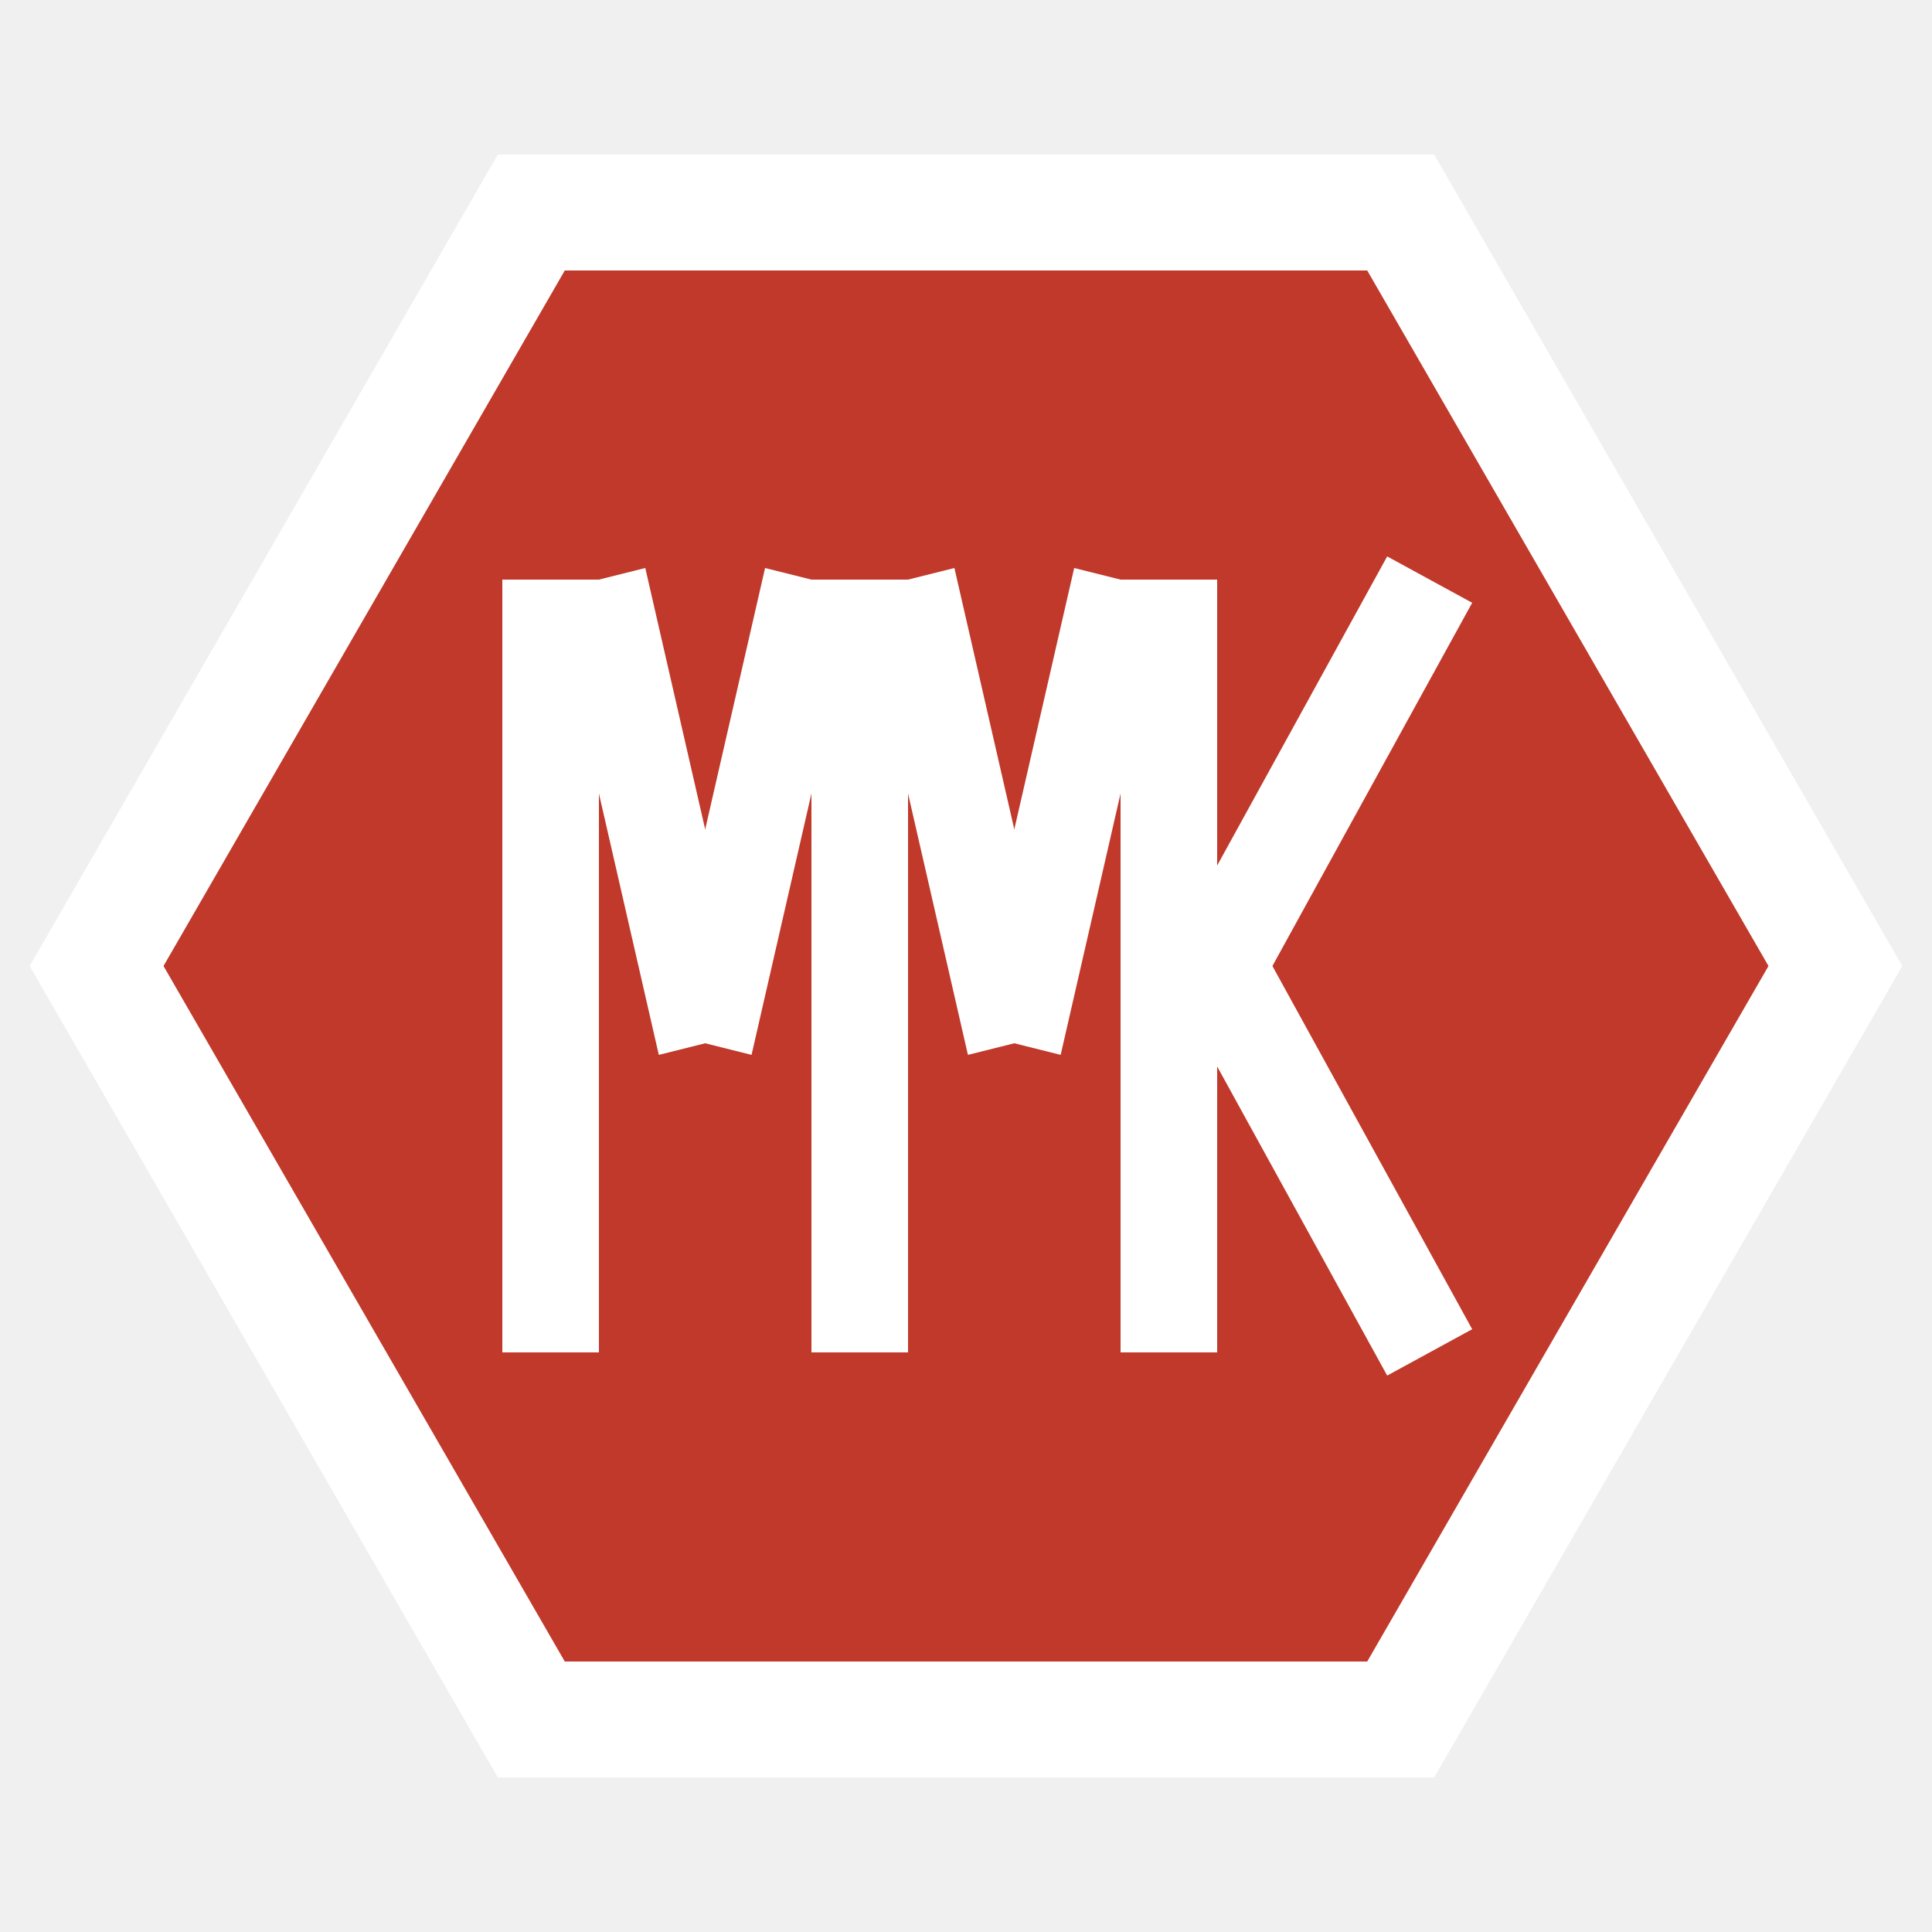
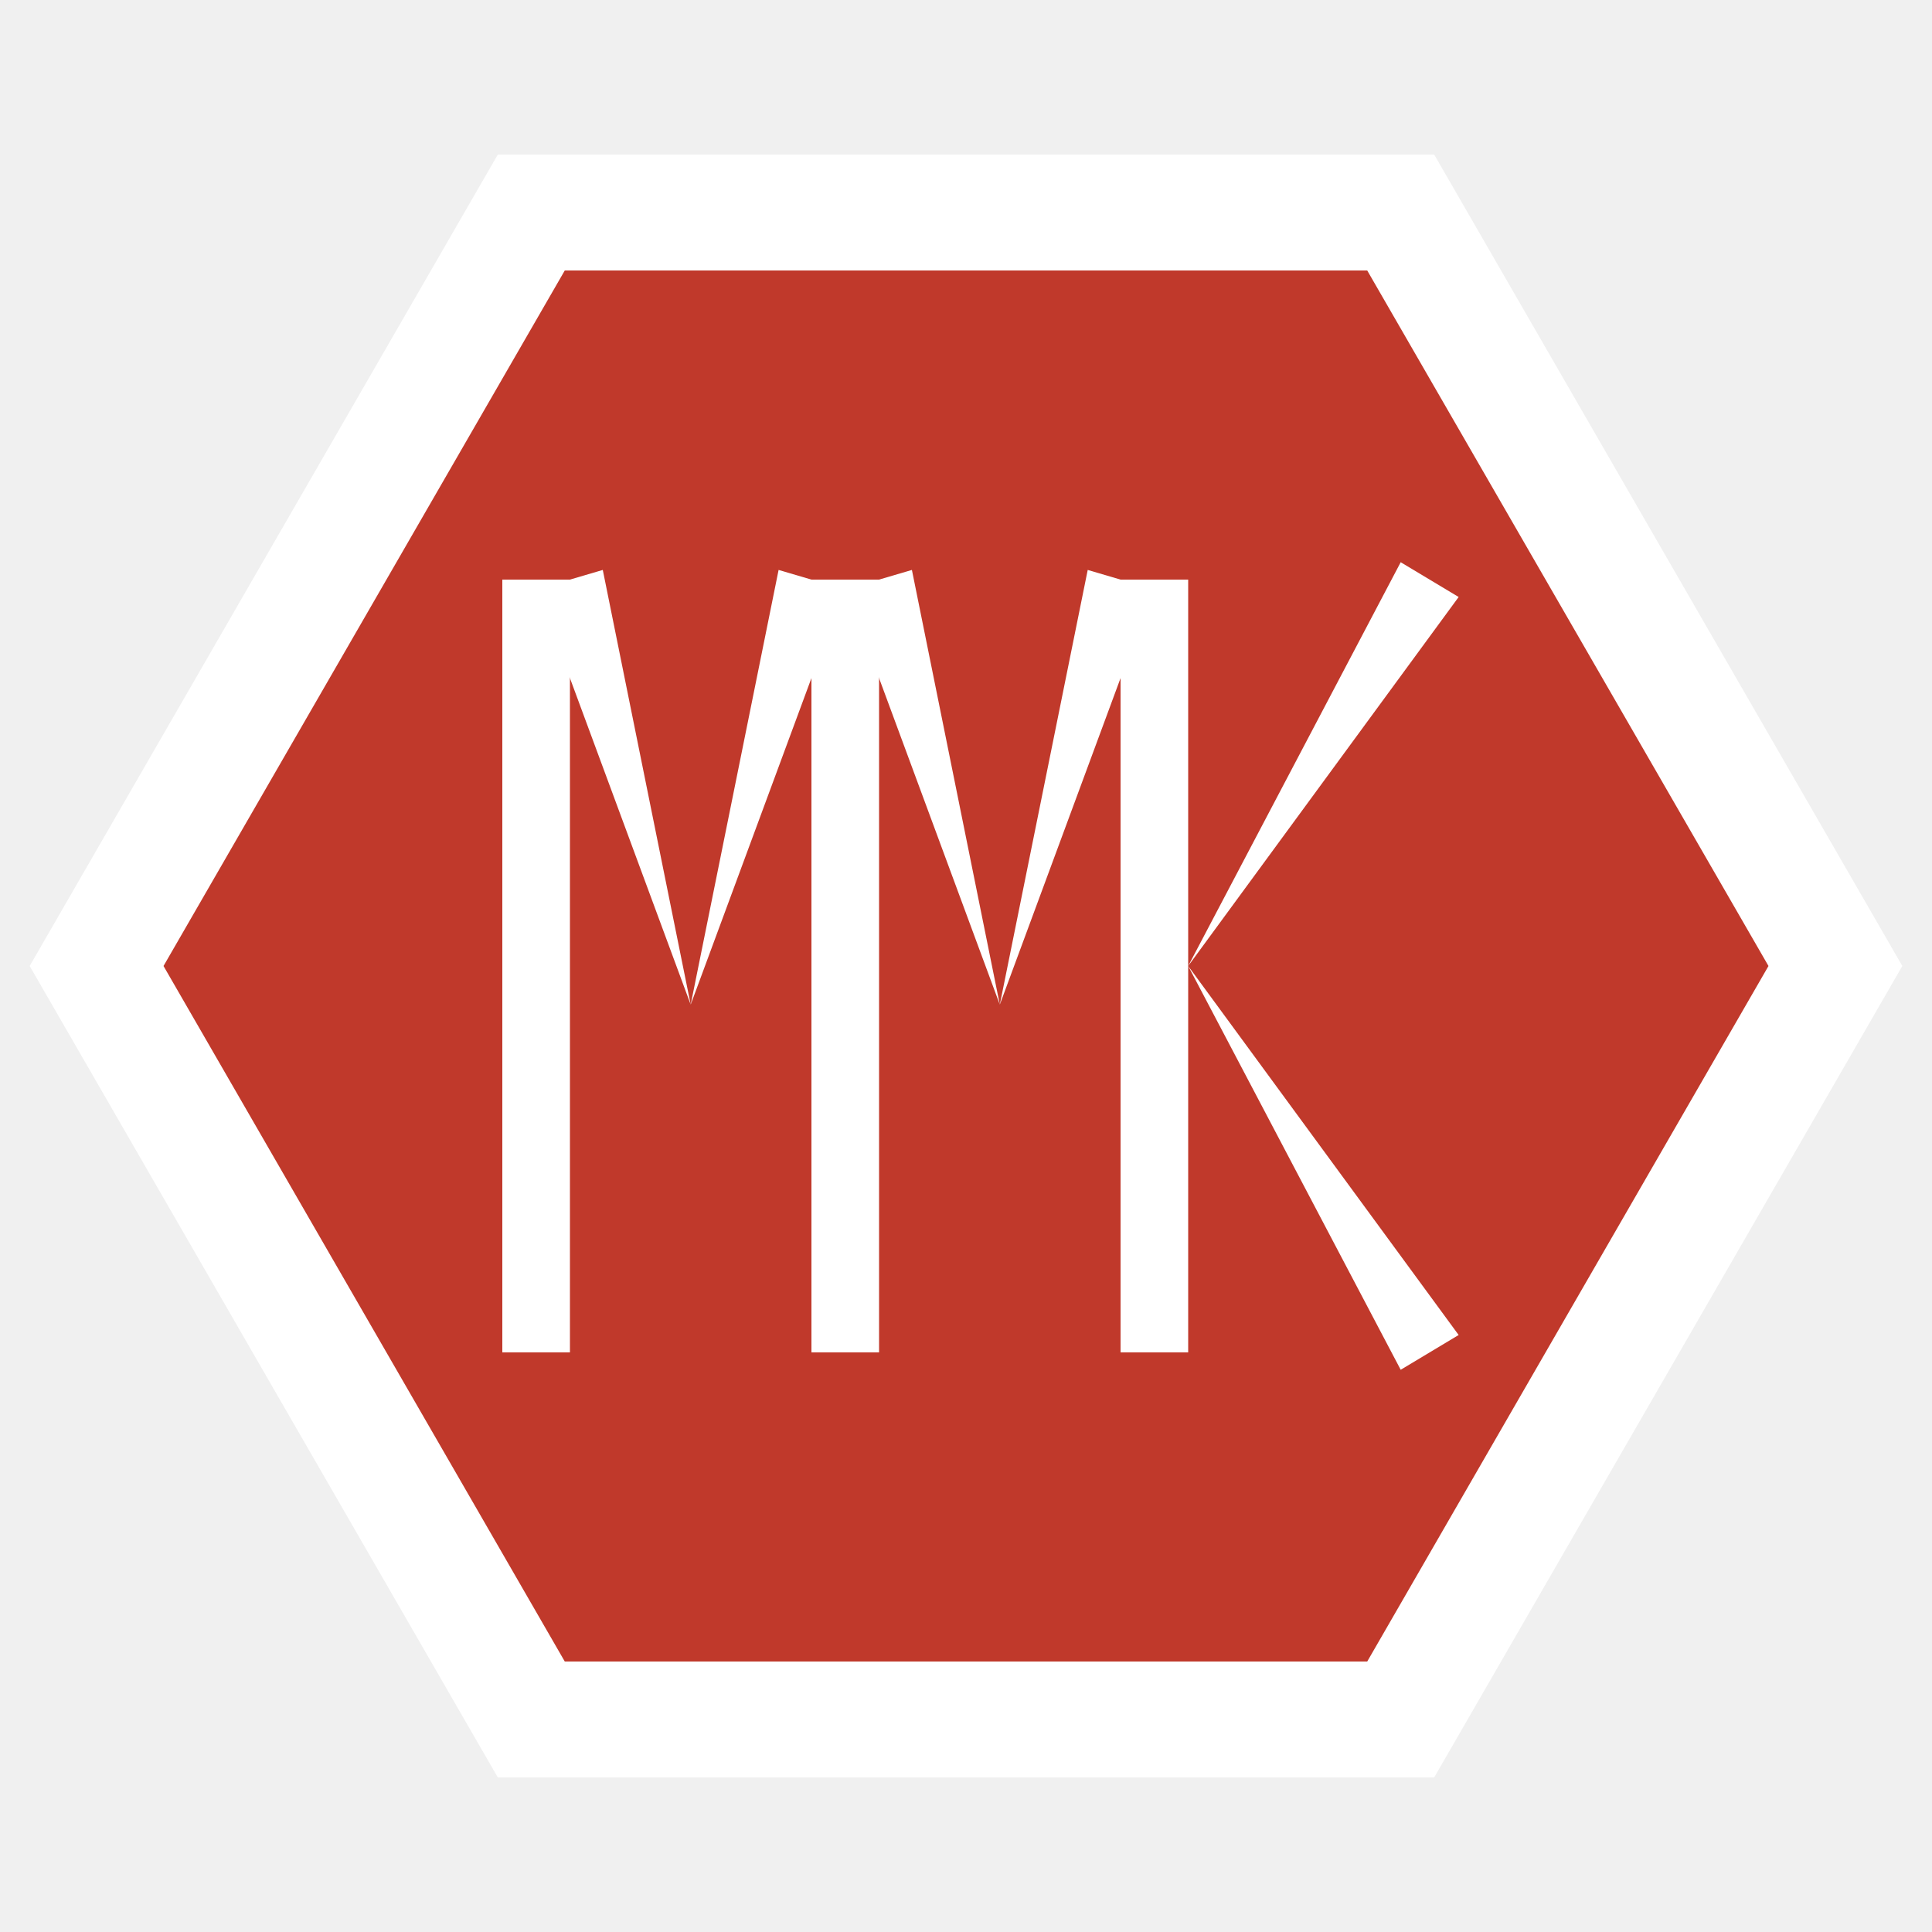
<svg xmlns="http://www.w3.org/2000/svg" viewBox="0 0 100 100">
  <polygon points="27.5,11 72.5,11 95,50 72.5,89 27.5,89 5,50" fill="#c0392b" />
  <polygon points="27.5,11 72.5,11 95,50 72.5,89 27.5,89 5,50" fill="none" stroke="white" stroke-width="6" />
-   <rect x="26" y="30" width="5" height="40" fill="white" />
-   <rect x="42" y="30" width="5" height="40" fill="white" />
-   <rect x="58" y="30" width="5" height="40" fill="white" />
-   <polygon points="33.4,29.4 38.9,53.4 34.1,54.6 28.6,30.6" fill="white" />
-   <polygon points="34.1,53.4 39.6,29.4 44.4,30.6 38.9,54.6" fill="white" />
-   <polygon points="49.4,29.4 54.9,53.4 50.1,54.6 44.6,30.6" fill="white" />
-   <polygon points="50.1,53.4 55.6,29.4 60.4,30.6 54.9,54.6" fill="white" />
-   <polygon points="60.8,48.8 71.8,28.8 76.2,31.2 65.2,51.2" fill="white" />
-   <polygon points="65.2,48.8 76.2,68.8 71.8,71.2 60.8,51.2" fill="white" />
+   <rect x="26" y="30" width="3.5" height="40" fill="white" />
+   <rect x="42" y="30" width="3.5" height="40" fill="white" />
+   <rect x="58" y="30" width="3.5" height="40" fill="white" />
+   <polygon points="27.8,30.5 31.2,29.5 35.75,52" fill="white" />
+   <polygon points="35.75,52 40.3,29.5 43.7,30.5" fill="white" />
+   <polygon points="43.8,30.5 47.2,29.5 51.75,52" fill="white" />
+   <polygon points="51.75,52 56.3,29.5 59.7,30.5" fill="white" />
+   <polygon points="61.5,50 72.5,29.1 75.5,30.9" fill="white" />
+   <polygon points="61.5,50 75.5,69.1 72.5,70.9" fill="white" />
</svg>
